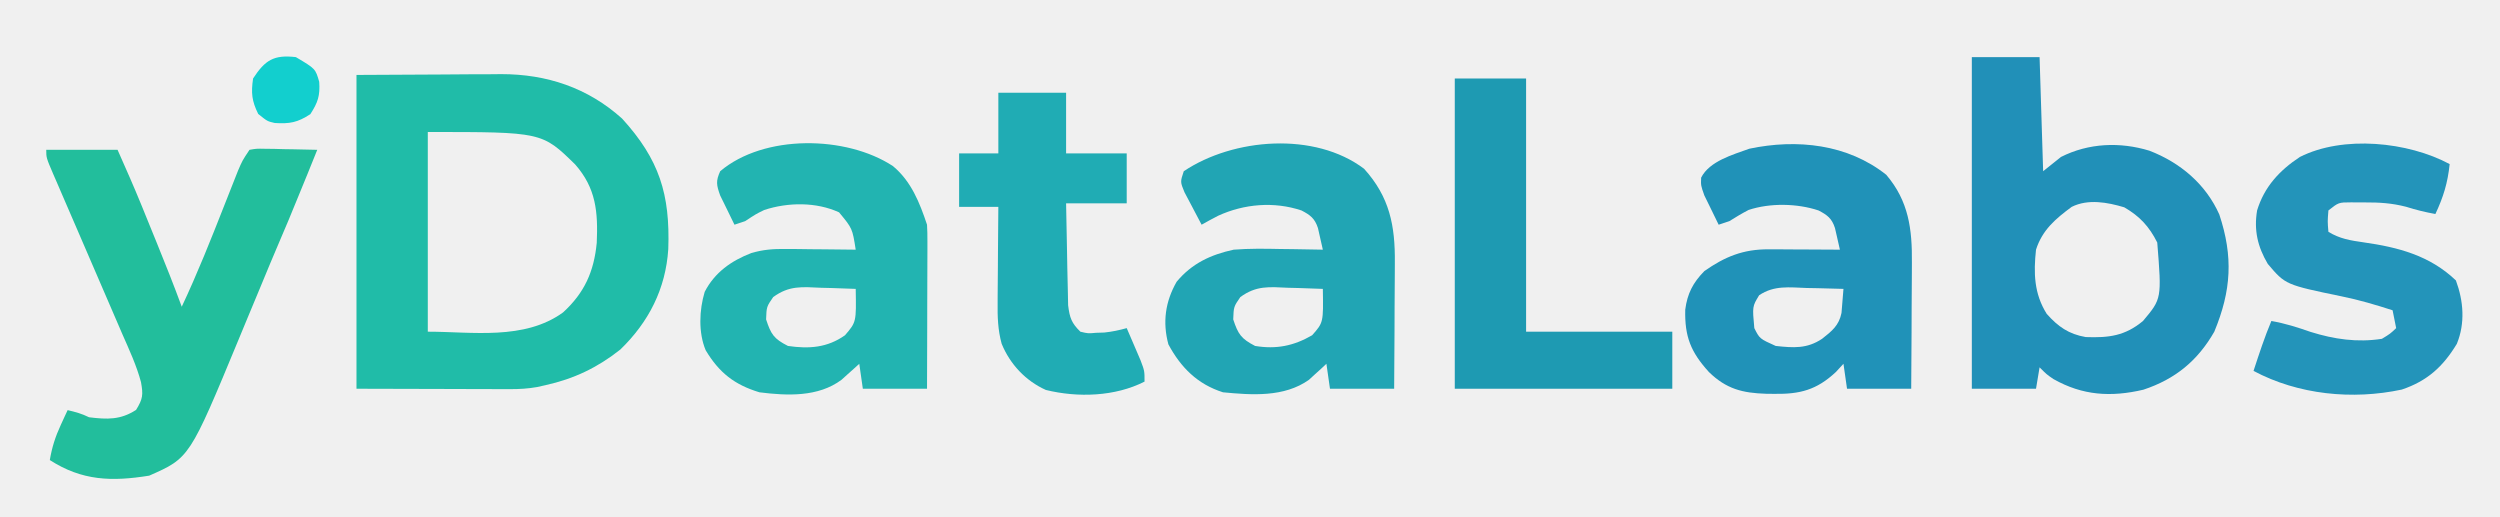
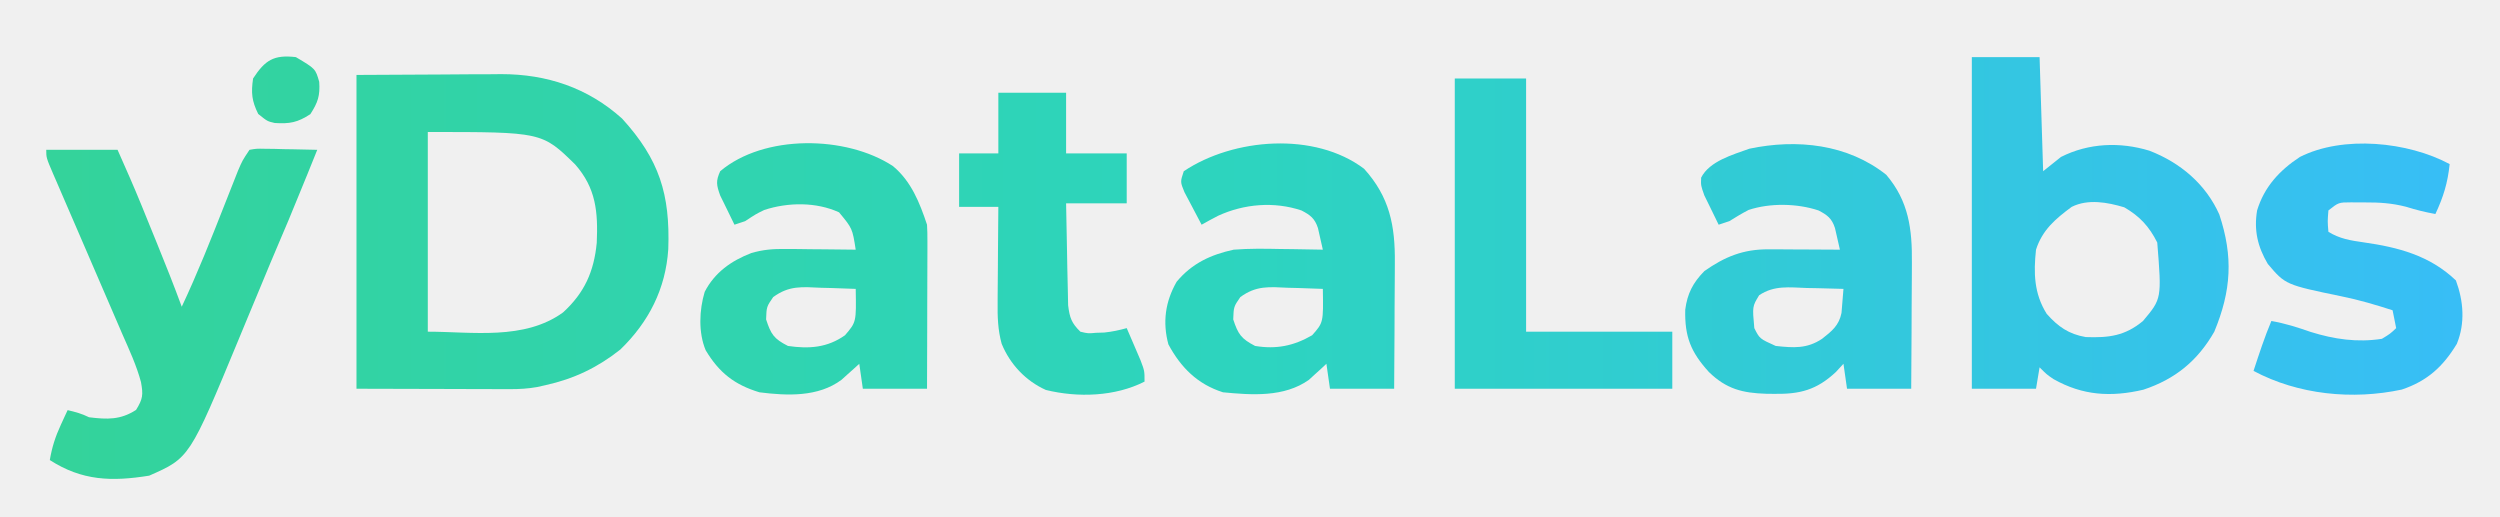
<svg xmlns="http://www.w3.org/2000/svg" viewBox="0 0 500 103.357">
  <defs>
-     <mask id="a" maskUnits="userSpaceOnUse" x="0" y="0" width="500" height="103.357">
-       <rect width="500" height="103.357" fill="#fff" />
-       <path fill="#000" d="M-523.09 462.226c32.03 0 32.03 0 41.34 9.113 5.85 6.654 6.42 13.323 6.04 21.969-.78 8.065-3.44 14.023-9.45 19.515-10.88 7.89-25.51 5.403-37.93 5.403z" style="stroke-width:1" transform="translate(458.617 -303.252)scale(.71318)" />
-     </mask>
-     <mask id="b" maskUnits="userSpaceOnUse" x="0" y="0" width="500" height="103.357">
-       <rect width="500" height="103.357" fill="#fff" />
-       <path fill="#000" d="M-47.342 483.351c4.304 2.483 6.999 5.371 9.25 9.875 1.261 15.75 1.261 15.75-4 22-5.016 4.18-9.582 4.747-16.054 4.511-4.776-.829-7.762-2.921-10.946-6.511-3.566-5.684-3.702-11.477-3-18 1.773-5.526 5.45-8.634 10-12 4.582-2.291 10.031-1.291 14.75.125" style="stroke-width:1" transform="translate(458.617 -303.252)scale(.71318)" />
-       <path fill="#000" d="m-281.78 505.913 2.82.069q3.435.087 6.87.244c.16 9.428.16 9.428-3 13-5.17 2.997-10.06 3.979-16 3-3.89-2.026-4.76-3.268-6.13-7.438.13-3.562.13-3.562 1.99-6.265 4.47-3.272 8.07-2.857 13.45-2.61" style="stroke-width:1" transform="translate(458.617 -303.252)scale(.71318)" />
-       <path fill="#000" d="m-136.34 505.976 2.98.054c2.42.047 4.85.113 7.27.196-.11 1.439-.23 2.878-.35 4.316l-.2 2.428c-.71 3.526-2.7 5.094-5.45 7.256-4.25 2.831-8.02 2.532-13 2-4.51-2.027-4.51-2.027-6-5-.56-6.077-.56-6.077 1.35-9.211 4.21-2.841 8.45-2.211 13.4-2.039" style="stroke-width:1" transform="translate(458.617 -303.252)scale(.71318)" />
-       <path fill="#000" d="m-412.78 505.913 2.82.069q3.435.087 6.87.244c.17 9.3.17 9.3-3 13-4.97 3.514-10.11 3.863-16 3-3.95-2.013-4.75-3.234-6.13-7.438.13-3.562.13-3.562 1.99-6.265 4.47-3.272 8.07-2.857 13.45-2.61" style="stroke-width:1" transform="translate(458.617 -303.252)scale(.71318)" />
+     <linearGradient id="c" gradientUnits="userSpaceOnUse" x1="0" x2="500">
+       <stop offset="0" stop-color="#34d399" />
+       <stop offset=".5" stop-color="#2dd4bf" />
+       <stop offset="1" stop-color="#38bdf8" />
+     </linearGradient>
+     <mask id="m" maskUnits="userSpaceOnUse" x="0" y="0" width="500" height="103.357">
+       <g transform="translate(458.617 -303.252)scale(.71318)">
+         <g fill="#fff">
+           <path d="m-543.09 446.226 24-.125 7.53-.055 5.97-.016 3.08-.031c12.79-.003 24.29 3.812 33.92 12.477 10.42 11.461 13.48 21.174 12.94 36.601-.73 11.121-5.46 20.424-13.44 28.149-6.43 5.088-13.02 8.229-21 10l-2.33.524c-2.62.466-4.99.596-7.65.589h-2.95l-3.06-.016-2.84-.003c-3.5-.005-6.99-.019-10.48-.032l-23.69-.062z" />
+           <path d="M-90.092 441.226h19l1 32 5-4c7.755-3.922 16.567-4.273 24.813-1.75 8.638 3.338 15.763 9.332 19.586 17.875 3.937 11.838 3.387 21.324-1.399 32.875-4.679 8.176-10.976 13.313-19.871 16.265-9.108 2.138-17.07 1.649-25.238-2.976-1.891-1.289-1.891-1.289-3.891-3.289l-1 6h-18z" />
+           <path d="M-260.53 472.538c7.17 7.906 8.74 15.975 8.63 26.336 0 1.013 0 2.025-.01 3.068q-.015 4.83-.06 9.659c-.01 2.188-.02 4.377-.02 6.566-.03 5.353-.06 10.706-.1 16.059h-18c-.5-3.465-.5-3.465-1-7-.66.615-.66.615-1.32 1.242-.6.539-1.19 1.078-1.81 1.633l-1.76 1.617c-6.94 4.944-16 4.29-24.11 3.508-7.14-2.266-11.8-6.919-15.31-13.438-1.68-6.239-.87-12 2.31-17.562 4.28-5.15 9.55-7.594 16-9 4.36-.337 8.69-.286 13.06-.188l3.49.041c2.82.035 5.63.084 8.45.147l-.88-3.879c-.24-1.08-.24-1.08-.49-2.182-.88-2.698-2.15-3.659-4.63-4.939-7.69-2.562-16.09-1.852-23.38 1.5-1.55.807-3.1 1.63-4.62 2.5-1.04-1.931-2.05-3.87-3.06-5.813-.86-1.618-.86-1.618-1.73-3.269-1.21-2.918-1.21-2.918-.21-5.918 13.94-9.324 36.72-11.139 50.56-.688" />
+           <path d="M-392.65 471.788c5.12 4.247 7.5 10.256 9.56 16.438.09 1.519.12 3.041.11 4.563v2.79c0 .991-.01 1.981-.01 3.002-.01 1.017-.01 2.034-.01 3.081 0 3.251-.02 6.501-.03 9.751 0 2.203-.01 4.405-.01 6.608-.01 5.401-.03 10.803-.05 16.205h-18c-.5-3.465-.5-3.465-1-7-.45.41-.9.82-1.36 1.242-.6.539-1.21 1.078-1.83 1.633l-1.79 1.617c-6.53 4.875-15.23 4.497-23.02 3.508-7.01-2.118-11.32-5.522-15.07-11.789-2.08-4.934-1.81-11.296-.28-16.375 2.81-5.47 7.49-8.733 13.08-10.889 3.37-.976 6.05-1.177 9.54-1.143l3.5.02 3.6.051 3.68.027c2.98.024 5.97.056 8.95.098-.93-5.956-.93-5.956-4.67-10.469-6.37-2.927-14.32-2.85-20.98-.66-2.34 1.146-2.34 1.146-5.35 3.129l-3 1c-.87-1.743-1.72-3.495-2.56-5.25-.48-.975-.96-1.949-1.45-2.953-1.04-2.924-1.26-4.01.01-6.797 12.28-10.391 35.31-10.065 48.44-1.438" />
+           <path d="M-114.09 474.226c6.3 7.392 7.29 15.253 7.19 24.648 0 1.013 0 2.025-.01 3.068q-.015 4.83-.06 9.659c-.01 2.188-.02 4.377-.02 6.566-.03 5.353-.06 10.706-.1 16.059h-18c-.5-3.465-.5-3.465-1-7-.7.763-1.4 1.526-2.13 2.312-5.41 5.057-10.1 6.226-17.25 6.125l-2.28-.025c-6.69-.203-11.2-1.358-16.07-6.096-5.08-5.604-6.82-9.888-6.64-17.496.59-4.519 2.18-7.583 5.37-10.82 5.77-4.052 10.91-6.132 17.98-6.098l3.52.01 3.69.025 3.71.014c3.03.012 6.07.028 9.1.049l-.88-3.879c-.25-1.08-.25-1.08-.5-2.182-.87-2.698-2.14-3.659-4.62-4.939-5.98-1.993-13.6-2.128-19.6-.141-1.85.954-3.63 2.039-5.4 3.141l-3 1c-.87-1.743-1.72-3.495-2.56-5.25-.48-.975-.96-1.949-1.45-2.953-.99-2.797-.99-2.797-.9-4.993 2.33-4.639 8.94-6.454 13.53-8.117 13.37-2.812 27.55-1.285 38.38 7.313" />
+           <path d="M-630.09 467.226h20c2.29 5.163 4.56 10.279 6.69 15.504.7 1.729.7 1.729 1.42 3.494.48 1.176.96 2.352 1.45 3.564.48 1.18.96 2.36 1.46 3.576 2.41 5.925 4.77 11.857 6.98 17.862 4.41-9.362 8.21-18.936 11.99-28.561.79-1.991 1.58-3.981 2.36-5.971.46-1.171.92-2.342 1.4-3.548 1.25-2.92 1.25-2.92 3.25-5.92 1.97-.341 1.97-.341 4.35-.293l2.58.029 2.69.076 2.72.041q3.33.054 6.66.147c-1.78 4.473-3.61 8.924-5.44 13.375l-.91 2.211c-.3.721-.59 1.443-.9 2.187-.26.644-.53 1.288-.8 1.951q-1.14 2.723-2.31 5.436c-1.93 4.486-3.79 8.998-5.66 13.508l-3.57 8.572-2.43 5.867c-13.79 33.29-13.79 33.29-25.11 38.268-10.47 1.688-18.81 1.468-27.87-4.375.6-3.55 1.55-6.548 3.06-9.813.36-.79.73-1.58 1.1-2.394.28-.592.55-1.184.84-1.793 2.17.506 4 1 6 2 5.09.63 8.81.77 13.19-2.063 1.94-3.144 2.01-4.262 1.38-7.793-1.24-4.649-3.27-8.999-5.2-13.394a1972.827 1972.827 0 0 0-4.6-10.662q-4.485-10.349-8.94-20.712-1.515-3.538-3.06-7.073c-.62-1.455-1.25-2.91-1.88-4.366-.29-.673-.58-1.345-.89-2.039-2-4.671-2-4.671-2-6.898" />
+           <path d="M43.908 471.226c-.538 5.277-1.773 9.256-4 14-2.82-.513-5.463-1.149-8.199-2.024-3.999-1.027-7.43-1.243-11.551-1.226l-3.922-.016c-3.464.005-3.464.005-6.328 2.266-.25 3.083-.25 3.083 0 6 3.136 1.927 6.177 2.427 9.789 2.936 9.768 1.384 18.62 3.681 25.961 10.689 2.142 5.782 2.637 11.986.262 17.789-3.883 6.42-8.301 10.415-15.43 12.82-13.829 2.956-29.045 1.456-41.582-5.234 1.543-4.721 3.078-9.417 5-14 3.832.669 7.331 1.783 11 3.062 6.619 2.064 13.097 3.015 20 1.938 2.33-1.411 2.33-1.411 4-3l-1-5c-4.678-1.518-9.347-2.893-14.168-3.879-15.874-3.281-15.874-3.281-20.832-9.121-2.855-4.819-3.924-9.452-3-15 2.018-6.626 6.282-11.235 12-15 12.117-6.124 30.316-4.279 42 2" />
+           <path d="M-235.09 447.226h20v71h41v16h-61z" />
+         </g>
+         <g fill="#000">
+           <path d="M-523.09 462.226c32.03 0 32.03 0 41.34 9.113 5.85 6.654 6.42 13.323 6.04 21.969-.78 8.065-3.44 14.023-9.45 19.515-10.88 7.89-25.51 5.403-37.93 5.403z" />
+         </g>
+         <g fill="#fff">
+           <path d="M-363.09 451.226h19v17h17v14h-17c.07 4.485.15 8.968.26 13.452.03 1.524.06 3.049.08 4.574q.06 3.292.15 6.583c.02 1.32.05 2.639.08 3.999.44 3.493.94 4.956 3.43 7.392 2.14.519 2.14.519 4.44.312l2.3-.074c2.17-.229 4.16-.651 6.26-1.238.84 1.934 1.67 3.873 2.5 5.812.46 1.079.93 2.158 1.4 3.27 1.1 2.918 1.1 2.918 1.1 5.918-8.24 4.205-18.72 4.544-27.67 2.343-5.67-2.543-10.06-7.229-12.4-12.952-1.08-3.938-1.18-7.587-1.13-11.634.01-.768.01-1.536.01-2.328.01-2.435.04-4.869.06-7.304l.03-4.977c.02-4.05.06-8.099.1-12.148h-11v-15h11z" />
+         </g>
+         <g fill="#000">
+           <path d="M-47.342 483.351c4.304 2.483 6.999 5.371 9.25 9.875 1.261 15.75 1.261 15.75-4 22-5.016 4.18-9.582 4.747-16.054 4.511-4.776-.829-7.762-2.921-10.946-6.511-3.566-5.684-3.702-11.477-3-18 1.773-5.526 5.45-8.634 10-12 4.582-2.291 10.031-1.291 14.75.125" />
+           <path d="m-281.78 505.913 2.82.069q3.435.087 6.87.244c.16 9.428.16 9.428-3 13-5.17 2.997-10.06 3.979-16 3-3.89-2.026-4.76-3.268-6.13-7.438.13-3.562.13-3.562 1.99-6.265 4.47-3.272 8.07-2.857 13.45-2.61" />
+           <path d="m-136.34 505.976 2.98.054c2.42.047 4.85.113 7.27.196-.11 1.439-.23 2.878-.35 4.316l-.2 2.428c-.71 3.526-2.7 5.094-5.45 7.256-4.25 2.831-8.02 2.532-13 2-4.51-2.027-4.51-2.027-6-5-.56-6.077-.56-6.077 1.35-9.211 4.21-2.841 8.45-2.211 13.4-2.039" />
+           <path d="m-412.78 505.913 2.82.069q3.435.087 6.87.244c.17 9.3.17 9.3-3 13-4.97 3.514-10.11 3.863-16 3-3.95-2.013-4.75-3.234-6.13-7.438.13-3.562.13-3.562 1.99-6.265 4.47-3.272 8.07-2.857 13.45-2.61" />
+         </g>
+         <g fill="#fff">
+           <path d="M-560.09 441.226c5.5 3.263 5.5 3.263 6.55 6.937.26 3.874-.35 5.757-2.49 9.063-3.58 2.339-5.76 2.74-9.97 2.48-2.09-.48-2.09-.48-4.65-2.543-1.81-3.683-2.02-5.88-1.44-9.937 3.37-5.171 5.81-6.714 12-6" />
+         </g>
+       </g>
    </mask>
  </defs>
-   <g mask="url(#b)">
-     <g mask="url(#a)">
-       <path fill="#20bca8" d="m-543.09 446.226 24-.125 7.53-.055 5.97-.016 3.08-.031c12.79-.003 24.29 3.812 33.92 12.477 10.42 11.461 13.48 21.174 12.94 36.601-.73 11.121-5.46 20.424-13.44 28.149-6.43 5.088-13.02 8.229-21 10l-2.33.524c-2.62.466-4.99.596-7.65.589h-2.95l-3.06-.016-2.84-.003c-3.5-.005-6.99-.019-10.48-.032l-23.69-.062z" style="stroke-width:1" transform="translate(458.617 -303.252)scale(.71318)" />
-       <path fill="#2190b8" d="M-90.092 441.226h19l1 32 5-4c7.755-3.922 16.567-4.273 24.813-1.75 8.638 3.338 15.763 9.332 19.586 17.875 3.937 11.838 3.387 21.324-1.399 32.875-4.679 8.176-10.976 13.313-19.871 16.265-9.108 2.138-17.07 1.649-25.238-2.976-1.891-1.289-1.891-1.289-3.891-3.289l-1 6h-18z" style="stroke-width:1" transform="translate(458.617 -303.252)scale(.71318)" />
-       <path fill="#21a5b4" d="M-260.53 472.538c7.17 7.906 8.74 15.975 8.63 26.336 0 1.013 0 2.025-.01 3.068q-.015 4.83-.06 9.659c-.01 2.188-.02 4.377-.02 6.566-.03 5.353-.06 10.706-.1 16.059h-18c-.5-3.465-.5-3.465-1-7-.66.615-.66.615-1.32 1.242-.6.539-1.19 1.078-1.81 1.633l-1.76 1.617c-6.94 4.944-16 4.29-24.11 3.508-7.14-2.266-11.8-6.919-15.31-13.438-1.68-6.239-.87-12 2.31-17.562 4.28-5.15 9.55-7.594 16-9 4.36-.337 8.69-.286 13.06-.188l3.49.041c2.82.035 5.63.084 8.45.147l-.88-3.879c-.24-1.08-.24-1.08-.49-2.182-.88-2.698-2.15-3.659-4.63-4.939-7.69-2.562-16.09-1.852-23.38 1.5-1.55.807-3.1 1.63-4.62 2.5-1.04-1.931-2.05-3.87-3.06-5.813-.86-1.618-.86-1.618-1.73-3.269-1.21-2.918-1.21-2.918-.21-5.918 13.94-9.324 36.72-11.139 50.56-.688" style="stroke-width:1" transform="translate(458.617 -303.252)scale(.71318)" />
-       <path fill="#22b4b1" d="M-392.65 471.788c5.12 4.247 7.5 10.256 9.56 16.438.09 1.519.12 3.041.11 4.563v2.79c0 .991-.01 1.981-.01 3.002-.01 1.017-.01 2.034-.01 3.081 0 3.251-.02 6.501-.03 9.751 0 2.203-.01 4.405-.01 6.608-.01 5.401-.03 10.803-.05 16.205h-18c-.5-3.465-.5-3.465-1-7-.45.41-.9.82-1.36 1.242-.6.539-1.21 1.078-1.83 1.633l-1.79 1.617c-6.53 4.875-15.23 4.497-23.02 3.508-7.01-2.118-11.32-5.522-15.07-11.789-2.08-4.934-1.81-11.296-.28-16.375 2.81-5.47 7.49-8.733 13.08-10.889 3.37-.976 6.05-1.177 9.54-1.143l3.5.02 3.6.051 3.68.027c2.98.024 5.97.056 8.95.098-.93-5.956-.93-5.956-4.67-10.469-6.37-2.927-14.32-2.85-20.98-.66-2.34 1.146-2.34 1.146-5.35 3.129l-3 1c-.87-1.743-1.72-3.495-2.56-5.25-.48-.975-.96-1.949-1.45-2.953-1.04-2.924-1.26-4.01.01-6.797 12.28-10.391 35.31-10.065 48.44-1.438" style="stroke-width:1" transform="translate(458.617 -303.252)scale(.71318)" />
-       <path fill="#2092b8" d="M-114.09 474.226c6.3 7.392 7.29 15.253 7.19 24.648 0 1.013 0 2.025-.01 3.068q-.015 4.83-.06 9.659c-.01 2.188-.02 4.377-.02 6.566-.03 5.353-.06 10.706-.1 16.059h-18c-.5-3.465-.5-3.465-1-7-.7.763-1.4 1.526-2.13 2.312-5.41 5.057-10.1 6.226-17.25 6.125l-2.28-.025c-6.69-.203-11.2-1.358-16.07-6.096-5.08-5.604-6.82-9.888-6.64-17.496.59-4.519 2.18-7.583 5.37-10.82 5.77-4.052 10.91-6.132 17.98-6.098l3.52.01 3.69.025 3.71.014c3.03.012 6.07.028 9.1.049l-.88-3.879c-.25-1.08-.25-1.08-.5-2.182-.87-2.698-2.14-3.659-4.62-4.939-5.98-1.993-13.6-2.128-19.6-.141-1.85.954-3.63 2.039-5.4 3.141l-3 1c-.87-1.743-1.72-3.495-2.56-5.25-.48-.975-.96-1.949-1.45-2.953-.99-2.797-.99-2.797-.9-4.993 2.33-4.639 8.94-6.454 13.53-8.117 13.37-2.812 27.55-1.285 38.38 7.313" style="stroke-width:1" transform="translate(458.617 -303.252)scale(.71318)" />
-       <path fill="#22be9c" d="M-630.09 467.226h20c2.29 5.163 4.56 10.279 6.69 15.504.7 1.729.7 1.729 1.42 3.494.48 1.176.96 2.352 1.45 3.564.48 1.18.96 2.36 1.46 3.576 2.41 5.925 4.77 11.857 6.98 17.862 4.41-9.362 8.21-18.936 11.99-28.561.79-1.991 1.58-3.981 2.36-5.971.46-1.171.92-2.342 1.4-3.548 1.25-2.92 1.25-2.92 3.25-5.92 1.97-.341 1.97-.341 4.35-.293l2.58.029 2.69.076 2.72.041q3.33.054 6.66.147c-1.78 4.473-3.61 8.924-5.44 13.375l-.91 2.211c-.3.721-.59 1.443-.9 2.187-.26.644-.53 1.288-.8 1.951q-1.14 2.723-2.31 5.436c-1.93 4.486-3.79 8.998-5.66 13.508l-3.57 8.572-2.43 5.867c-13.79 33.29-13.79 33.29-25.11 38.268-10.47 1.688-18.81 1.468-27.87-4.375.6-3.55 1.55-6.548 3.06-9.813.36-.79.73-1.58 1.1-2.394.28-.592.55-1.184.84-1.793 2.17.506 4 1 6 2 5.09.63 8.81.77 13.19-2.063 1.94-3.144 2.01-4.262 1.38-7.793-1.24-4.649-3.27-8.999-5.2-13.394a1972.827 1972.827 0 0 0-4.6-10.662q-4.485-10.349-8.94-20.712-1.515-3.538-3.06-7.073c-.62-1.455-1.25-2.91-1.88-4.366-.29-.673-.58-1.345-.89-2.039-2-4.671-2-4.671-2-6.898" style="stroke-width:1" transform="translate(458.617 -303.252)scale(.71318)" />
-       <path fill="#2394ba" d="M43.908 471.226c-.538 5.277-1.773 9.256-4 14-2.82-.513-5.463-1.149-8.199-2.024-3.999-1.027-7.43-1.243-11.551-1.226l-3.922-.016c-3.464.005-3.464.005-6.328 2.266-.25 3.083-.25 3.083 0 6 3.136 1.927 6.177 2.427 9.789 2.936 9.768 1.384 18.62 3.681 25.961 10.689 2.142 5.782 2.637 11.986.262 17.789-3.883 6.42-8.301 10.415-15.43 12.82-13.829 2.956-29.045 1.456-41.582-5.234 1.543-4.721 3.078-9.417 5-14 3.832.669 7.331 1.783 11 3.062 6.619 2.064 13.097 3.015 20 1.938 2.33-1.411 2.33-1.411 4-3l-1-5c-4.678-1.518-9.347-2.893-14.168-3.879-15.874-3.281-15.874-3.281-20.832-9.121-2.855-4.819-3.924-9.452-3-15 2.018-6.626 6.282-11.235 12-15 12.117-6.124 30.316-4.279 42 2" style="stroke-width:1" transform="translate(458.617 -303.252)scale(.71318)" />
-       <path fill="#1e9ab2" d="M-235.09 447.226h20v71h41v16h-61z" style="stroke-width:1" transform="translate(458.617 -303.252)scale(.71318)" />
-     </g>
-     <path fill="#20acb4" d="M-363.09 451.226h19v17h17v14h-17c.07 4.485.15 8.968.26 13.452.03 1.524.06 3.049.08 4.574q.06 3.292.15 6.583c.02 1.32.05 2.639.08 3.999.44 3.493.94 4.956 3.43 7.392 2.14.519 2.14.519 4.44.312l2.3-.074c2.17-.229 4.16-.651 6.26-1.238.84 1.934 1.67 3.873 2.5 5.812.46 1.079.93 2.158 1.4 3.27 1.1 2.918 1.1 2.918 1.1 5.918-8.24 4.205-18.72 4.544-27.67 2.343-5.67-2.543-10.06-7.229-12.4-12.952-1.08-3.938-1.18-7.587-1.13-11.634.01-.768.01-1.536.01-2.328.01-2.435.04-4.869.06-7.304l.03-4.977c.02-4.05.06-8.099.1-12.148h-11v-15h11z" style="stroke-width:1" transform="translate(458.617 -303.252)scale(.71318)" />
-   </g>
-   <path fill="#12cfce" d="M-560.09 441.226c5.5 3.263 5.5 3.263 6.55 6.937.26 3.874-.35 5.757-2.49 9.063-3.58 2.339-5.76 2.74-9.97 2.48-2.09-.48-2.09-.48-4.65-2.543-1.81-3.683-2.02-5.88-1.44-9.937 3.37-5.171 5.81-6.714 12-6" style="stroke-width:1" transform="translate(458.617 -303.252)scale(.71318)" />
+   <rect width="500" height="103.357" fill="url(#c)" mask="url(#m)" />
</svg>
